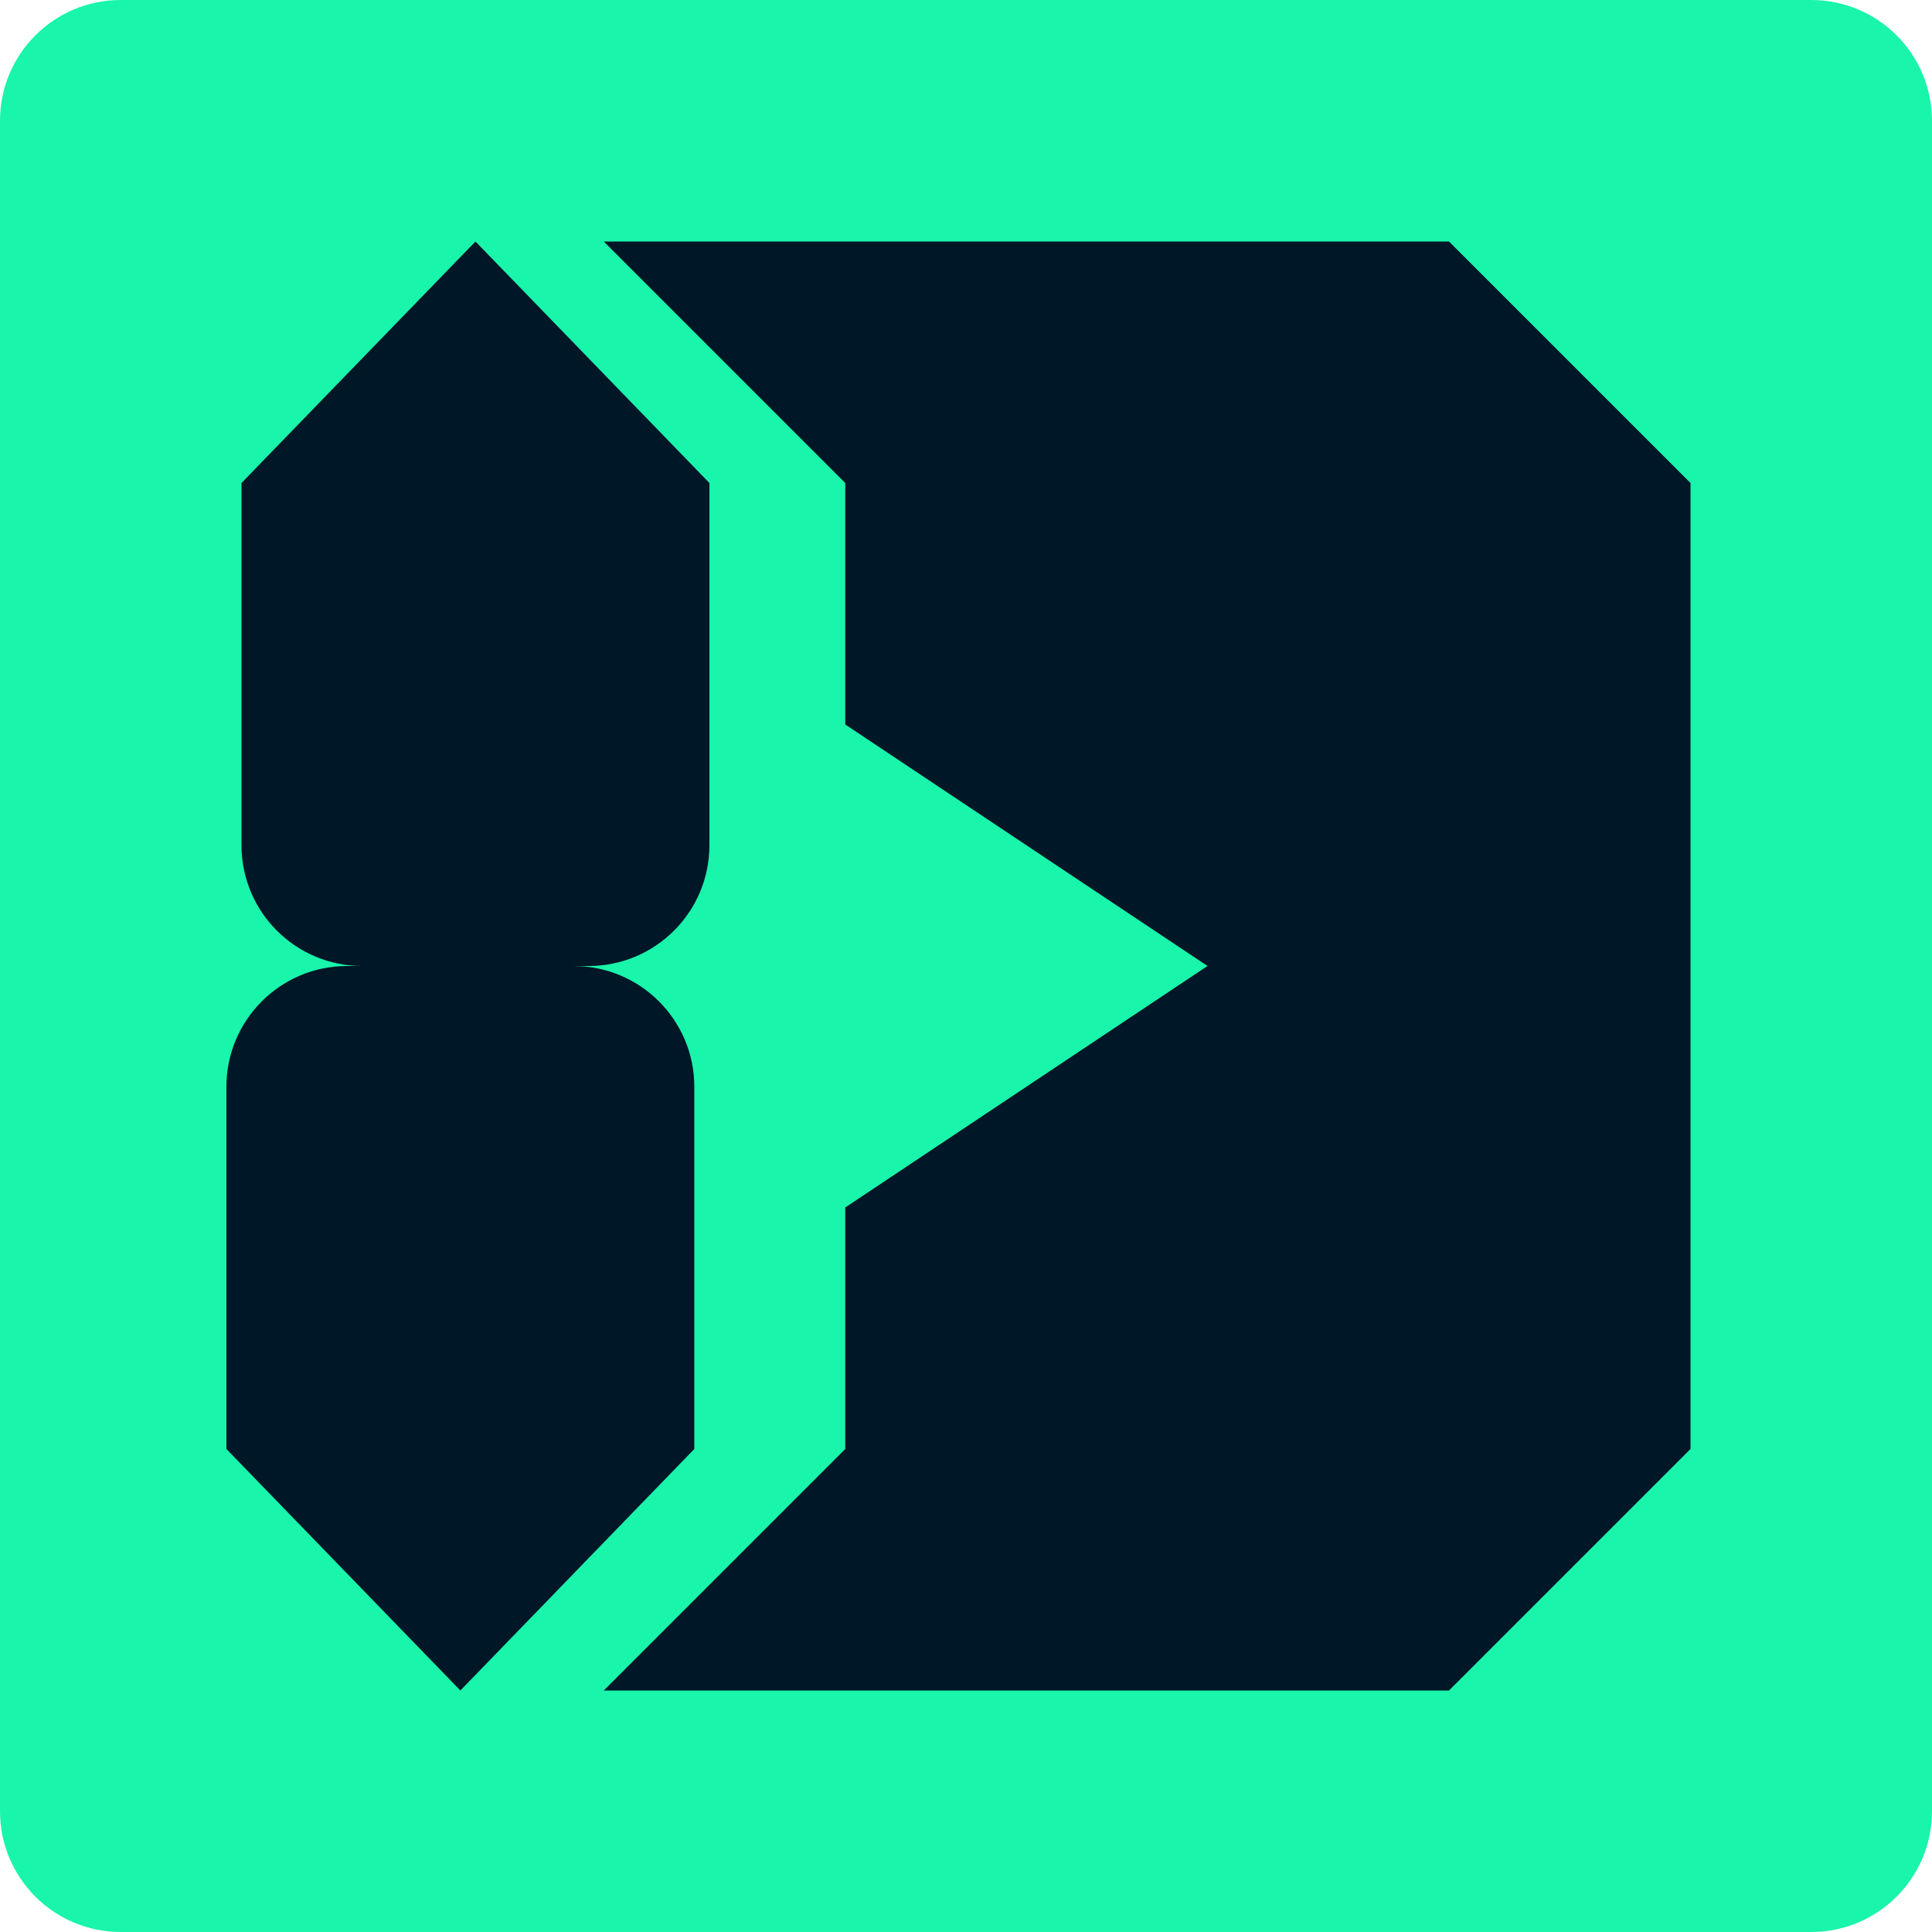
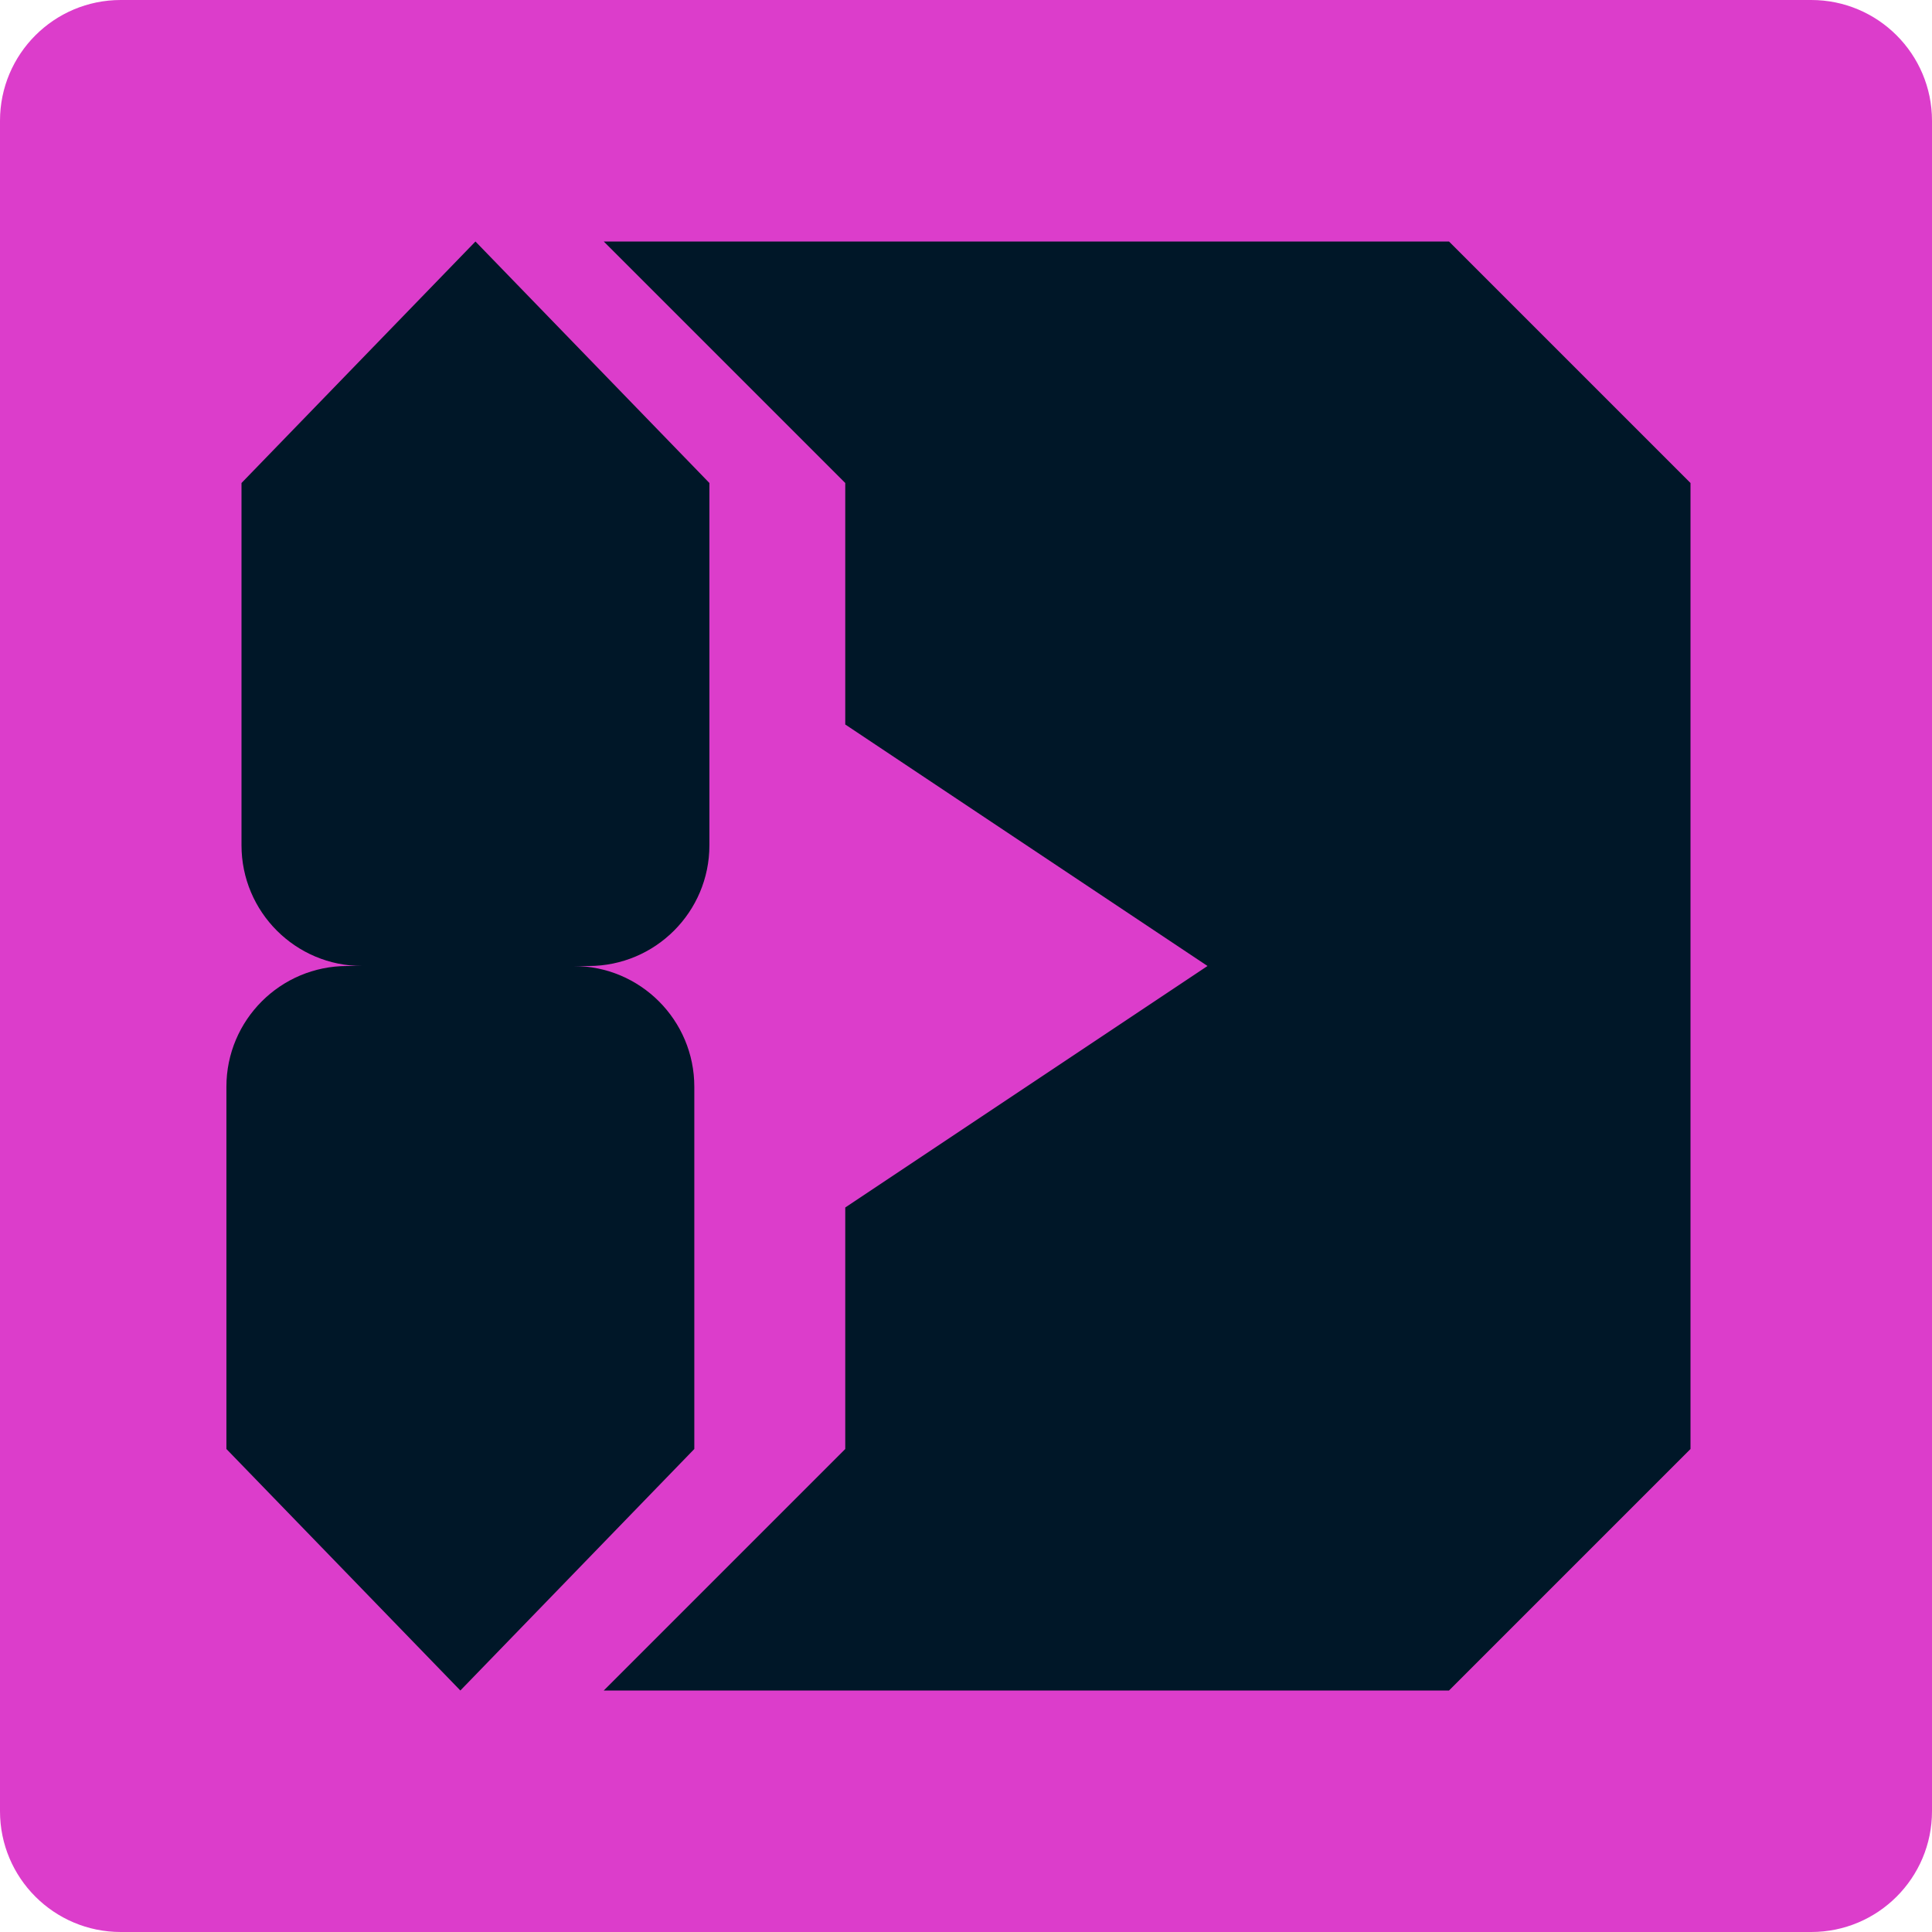
<svg xmlns="http://www.w3.org/2000/svg" width="128" height="128" viewBox="0 0 128 128" fill="none">
-   <path d="M0 8C0 3.582 3.582 0 8 0H120C124.418 0 128 3.582 128 8V120C128 124.418 124.418 128 120 128H8C3.582 128 0 124.418 0 120V8Z" fill="#19F5AA" />
+   <path d="M0 8C0 3.582 3.582 0 8 0H120C124.418 0 128 3.582 128 8V120C128 124.418 124.418 128 120 128H8C3.582 128 0 124.418 0 120V8Z" fill="#DC3DCB" />
  <path d="M47 56C47 60.418 43.418 64 39 64H24C19.582 64 16 60.418 16 56L16 32L31.5 16L47 32L47 56Z" fill="#001728" />
  <path d="M15 72C15 67.582 18.582 64 23 64H38C42.418 64 46 67.582 46 72V96L30.5 112L15 96V72Z" fill="#001728" />
  <path d="M56 96L40 112L96 112L112 96L112 64L80 64L56 80L56 96Z" fill="#001728" />
  <path d="M56 32L40 16L96 16L112 32L112 64L80 64L56 48L56 32Z" fill="#001728" />
</svg>
